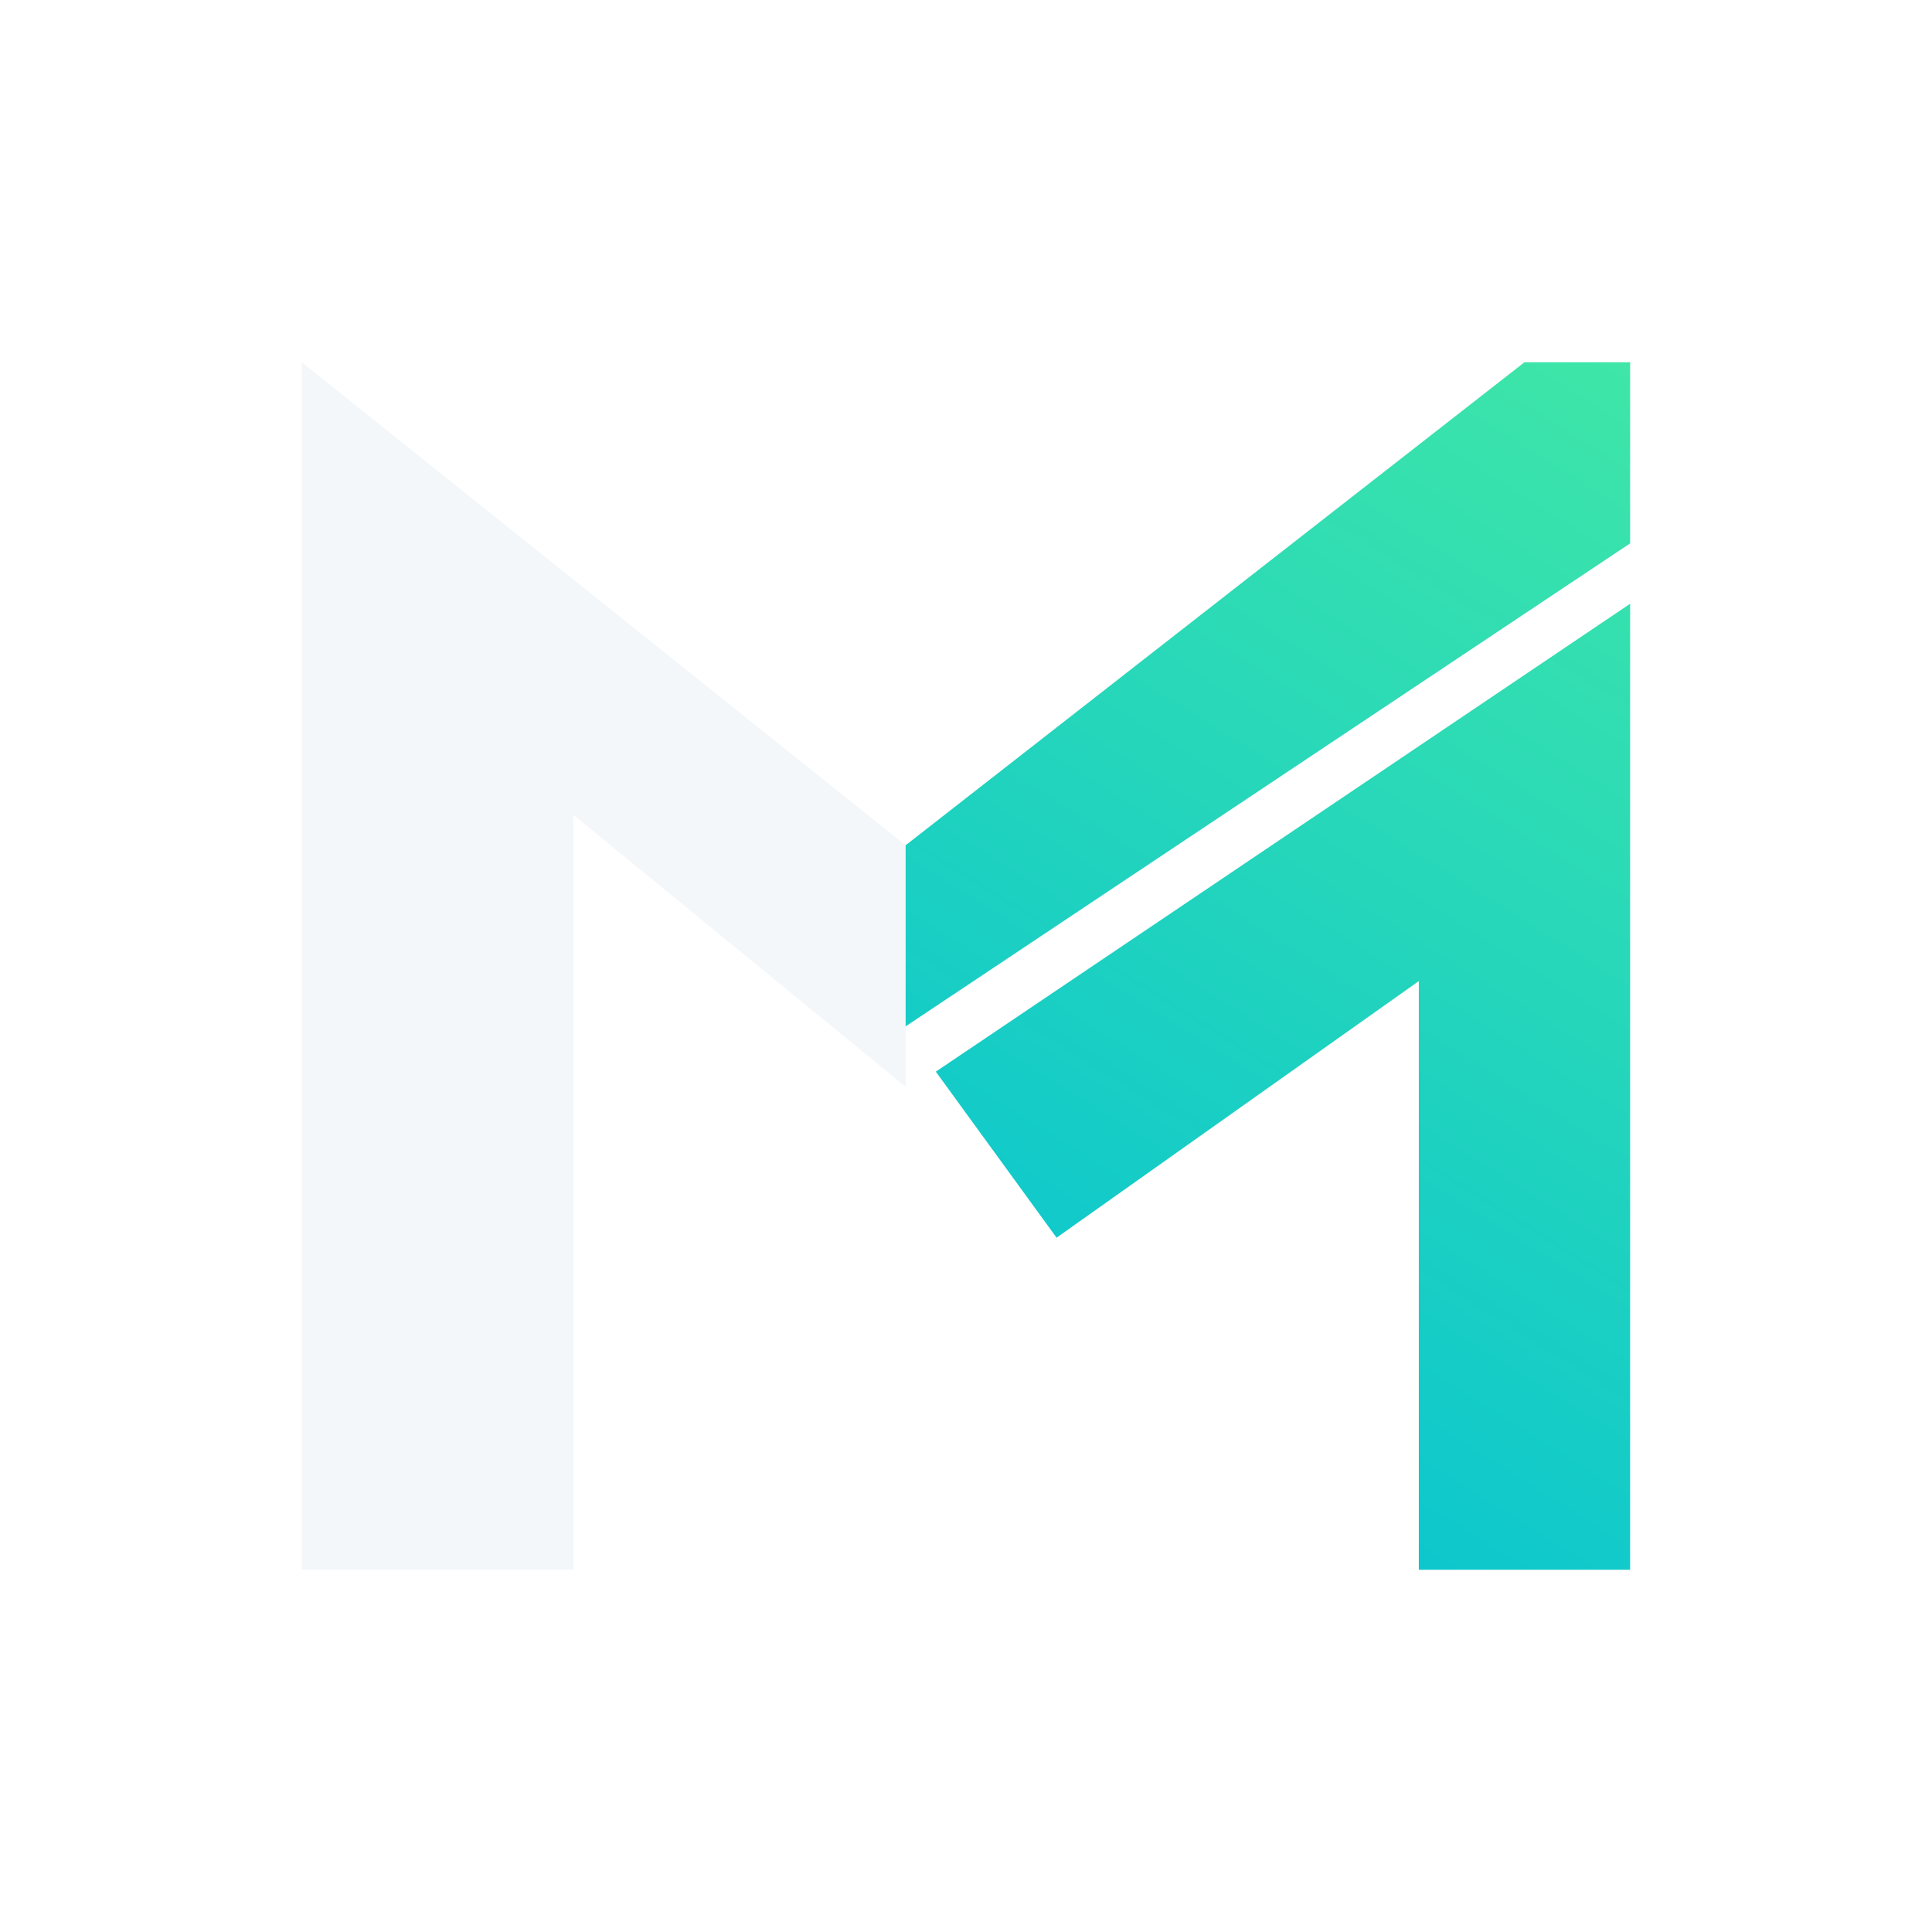
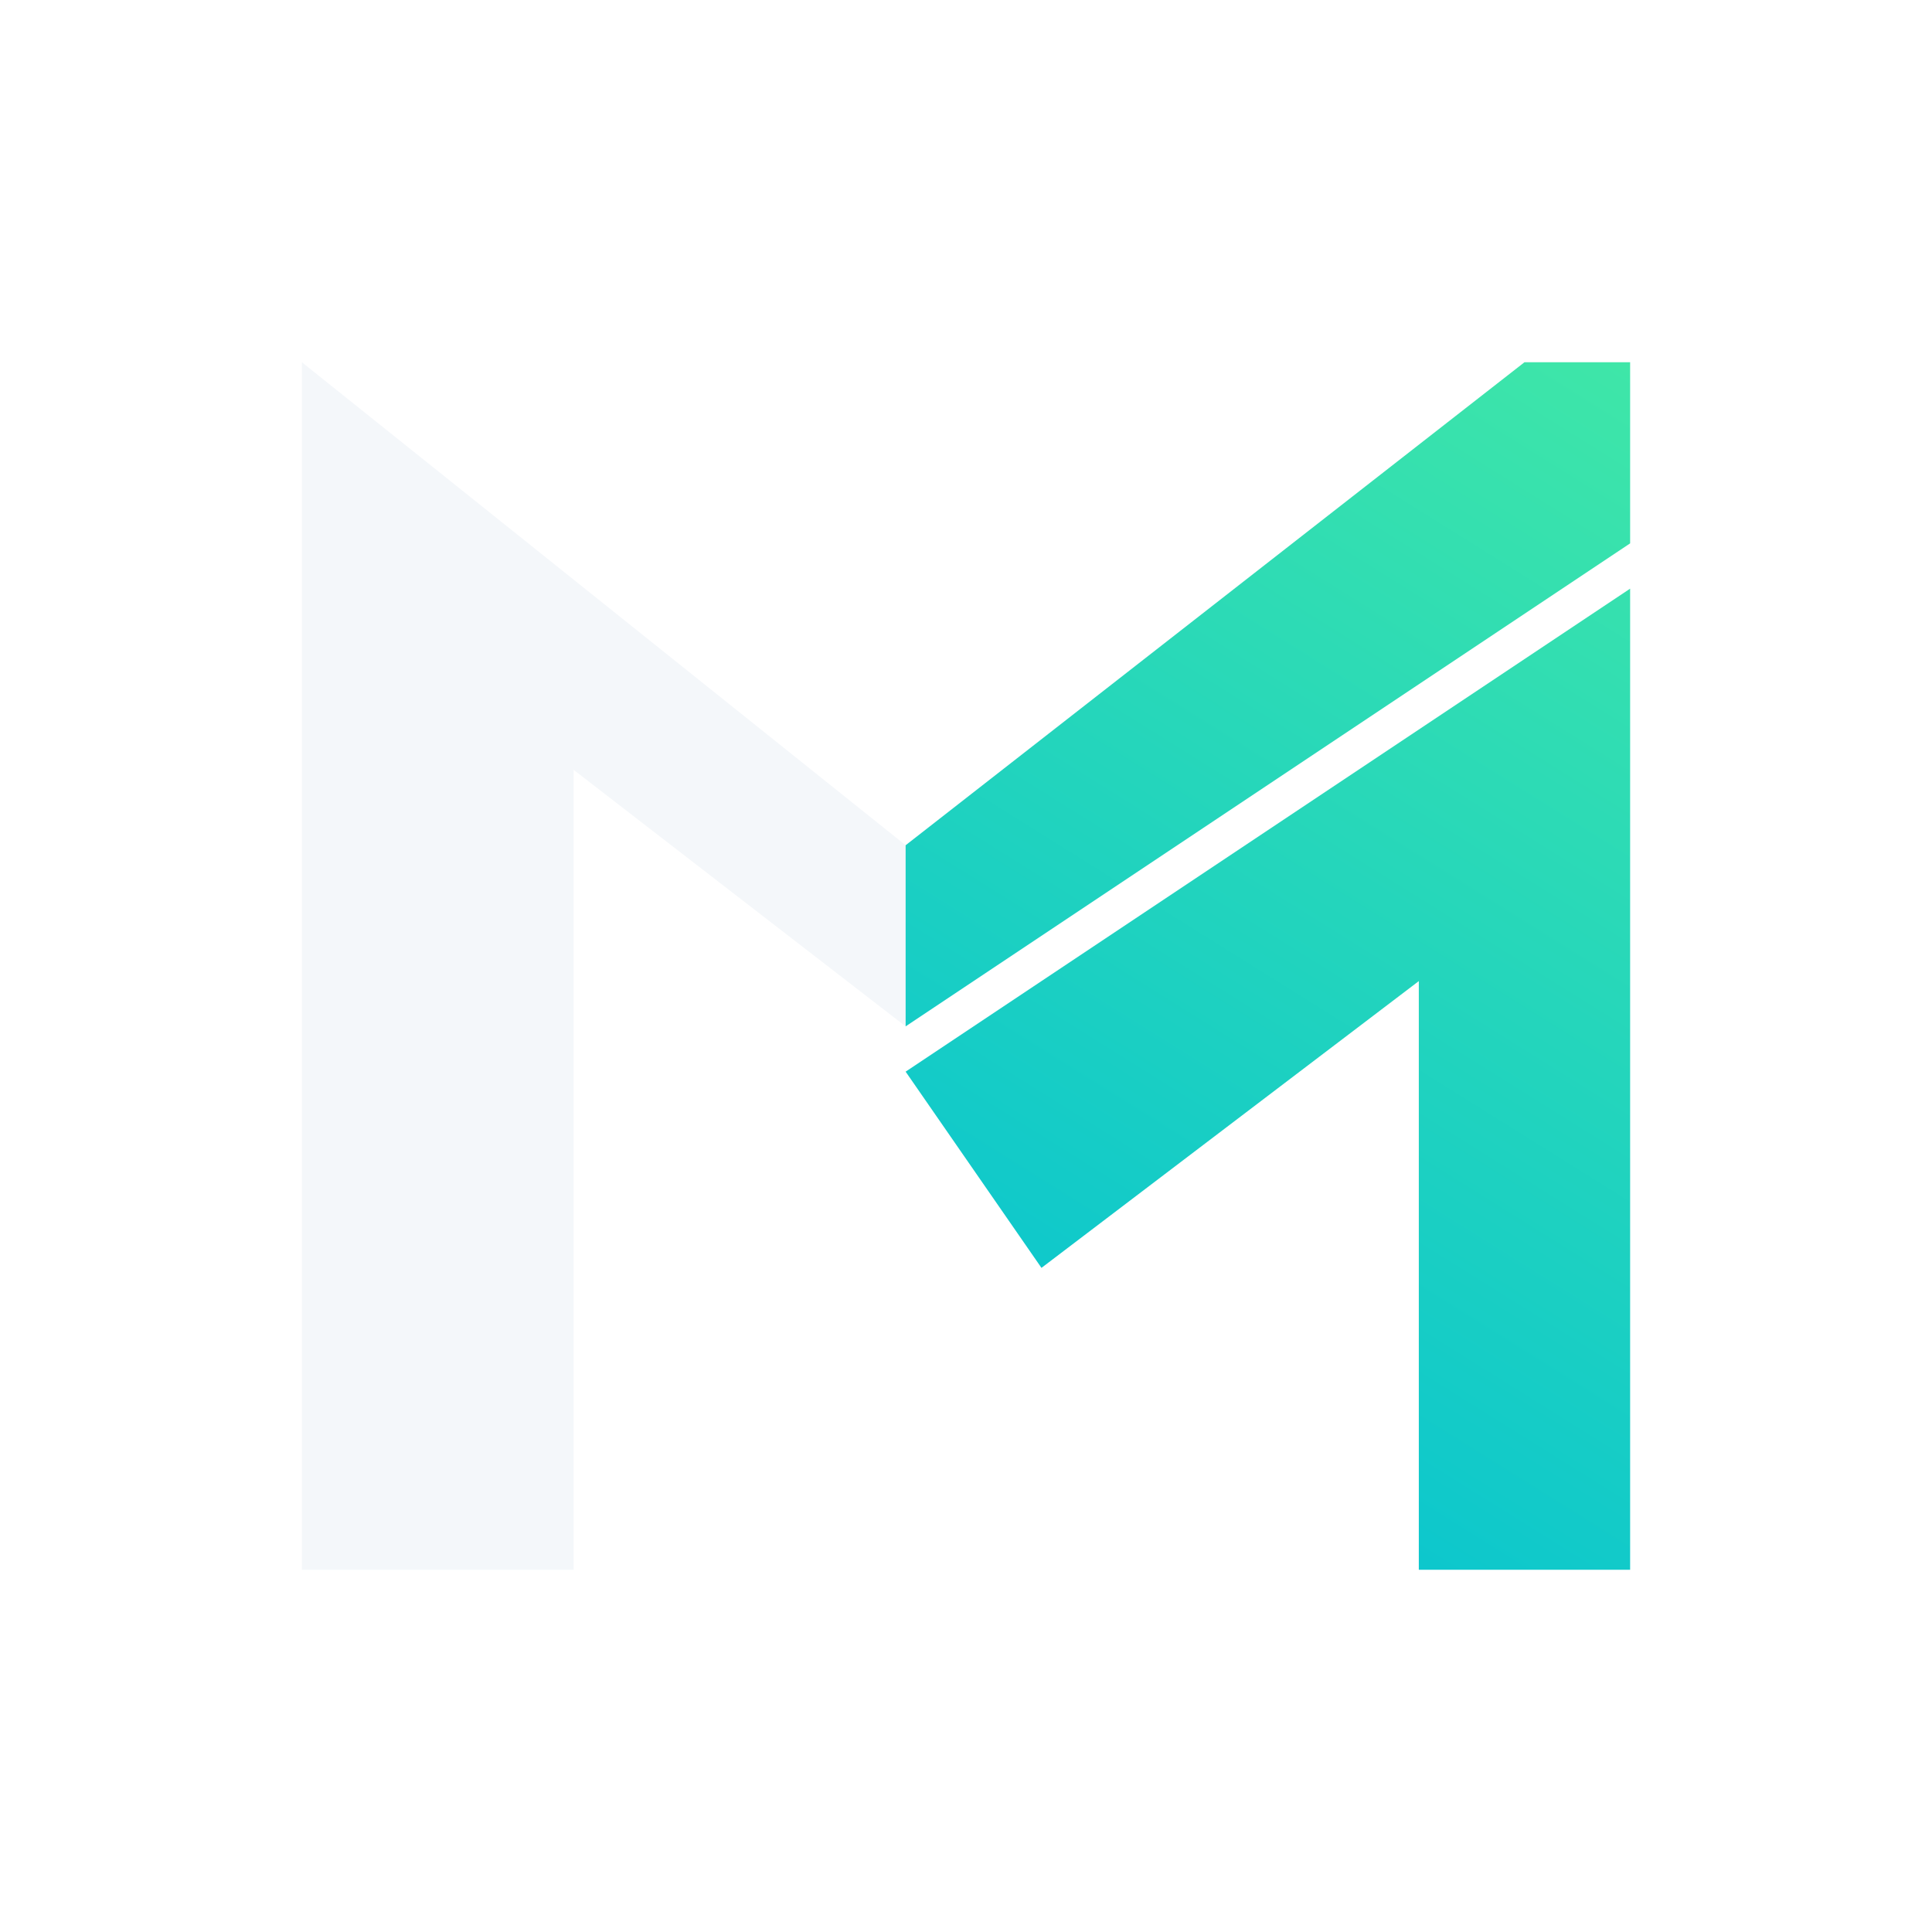
<svg xmlns="http://www.w3.org/2000/svg" viewBox="0 0 128 128" role="img" aria-labelledby="title desc">
  <defs>
    <linearGradient id="m221-data" x1="58" y1="104" x2="108" y2="24" gradientUnits="userSpaceOnUse">
      <stop offset="0" stop-color="#00BFD6" />
      <stop offset="1" stop-color="#3FE6A8" />
    </linearGradient>
  </defs>
-   <path d="M20 104V24L60 56V72L38 54V104Z" fill="#F4F7FA" />
+   <path d="M20 104V24L60 56V68L38 51V104Z" fill="#F4F7FA" />
  <path d="M60 56L101 24H108V36L60 68Z" fill="url(#m221-data)" />
-   <path d="M62 71L108 40V104H94V65L70 82Z" fill="url(#m221-data)" />
+   <path d="M60 71L108 39V104H94V65L69 84Z" fill="url(#m221-data)" />
</svg>
